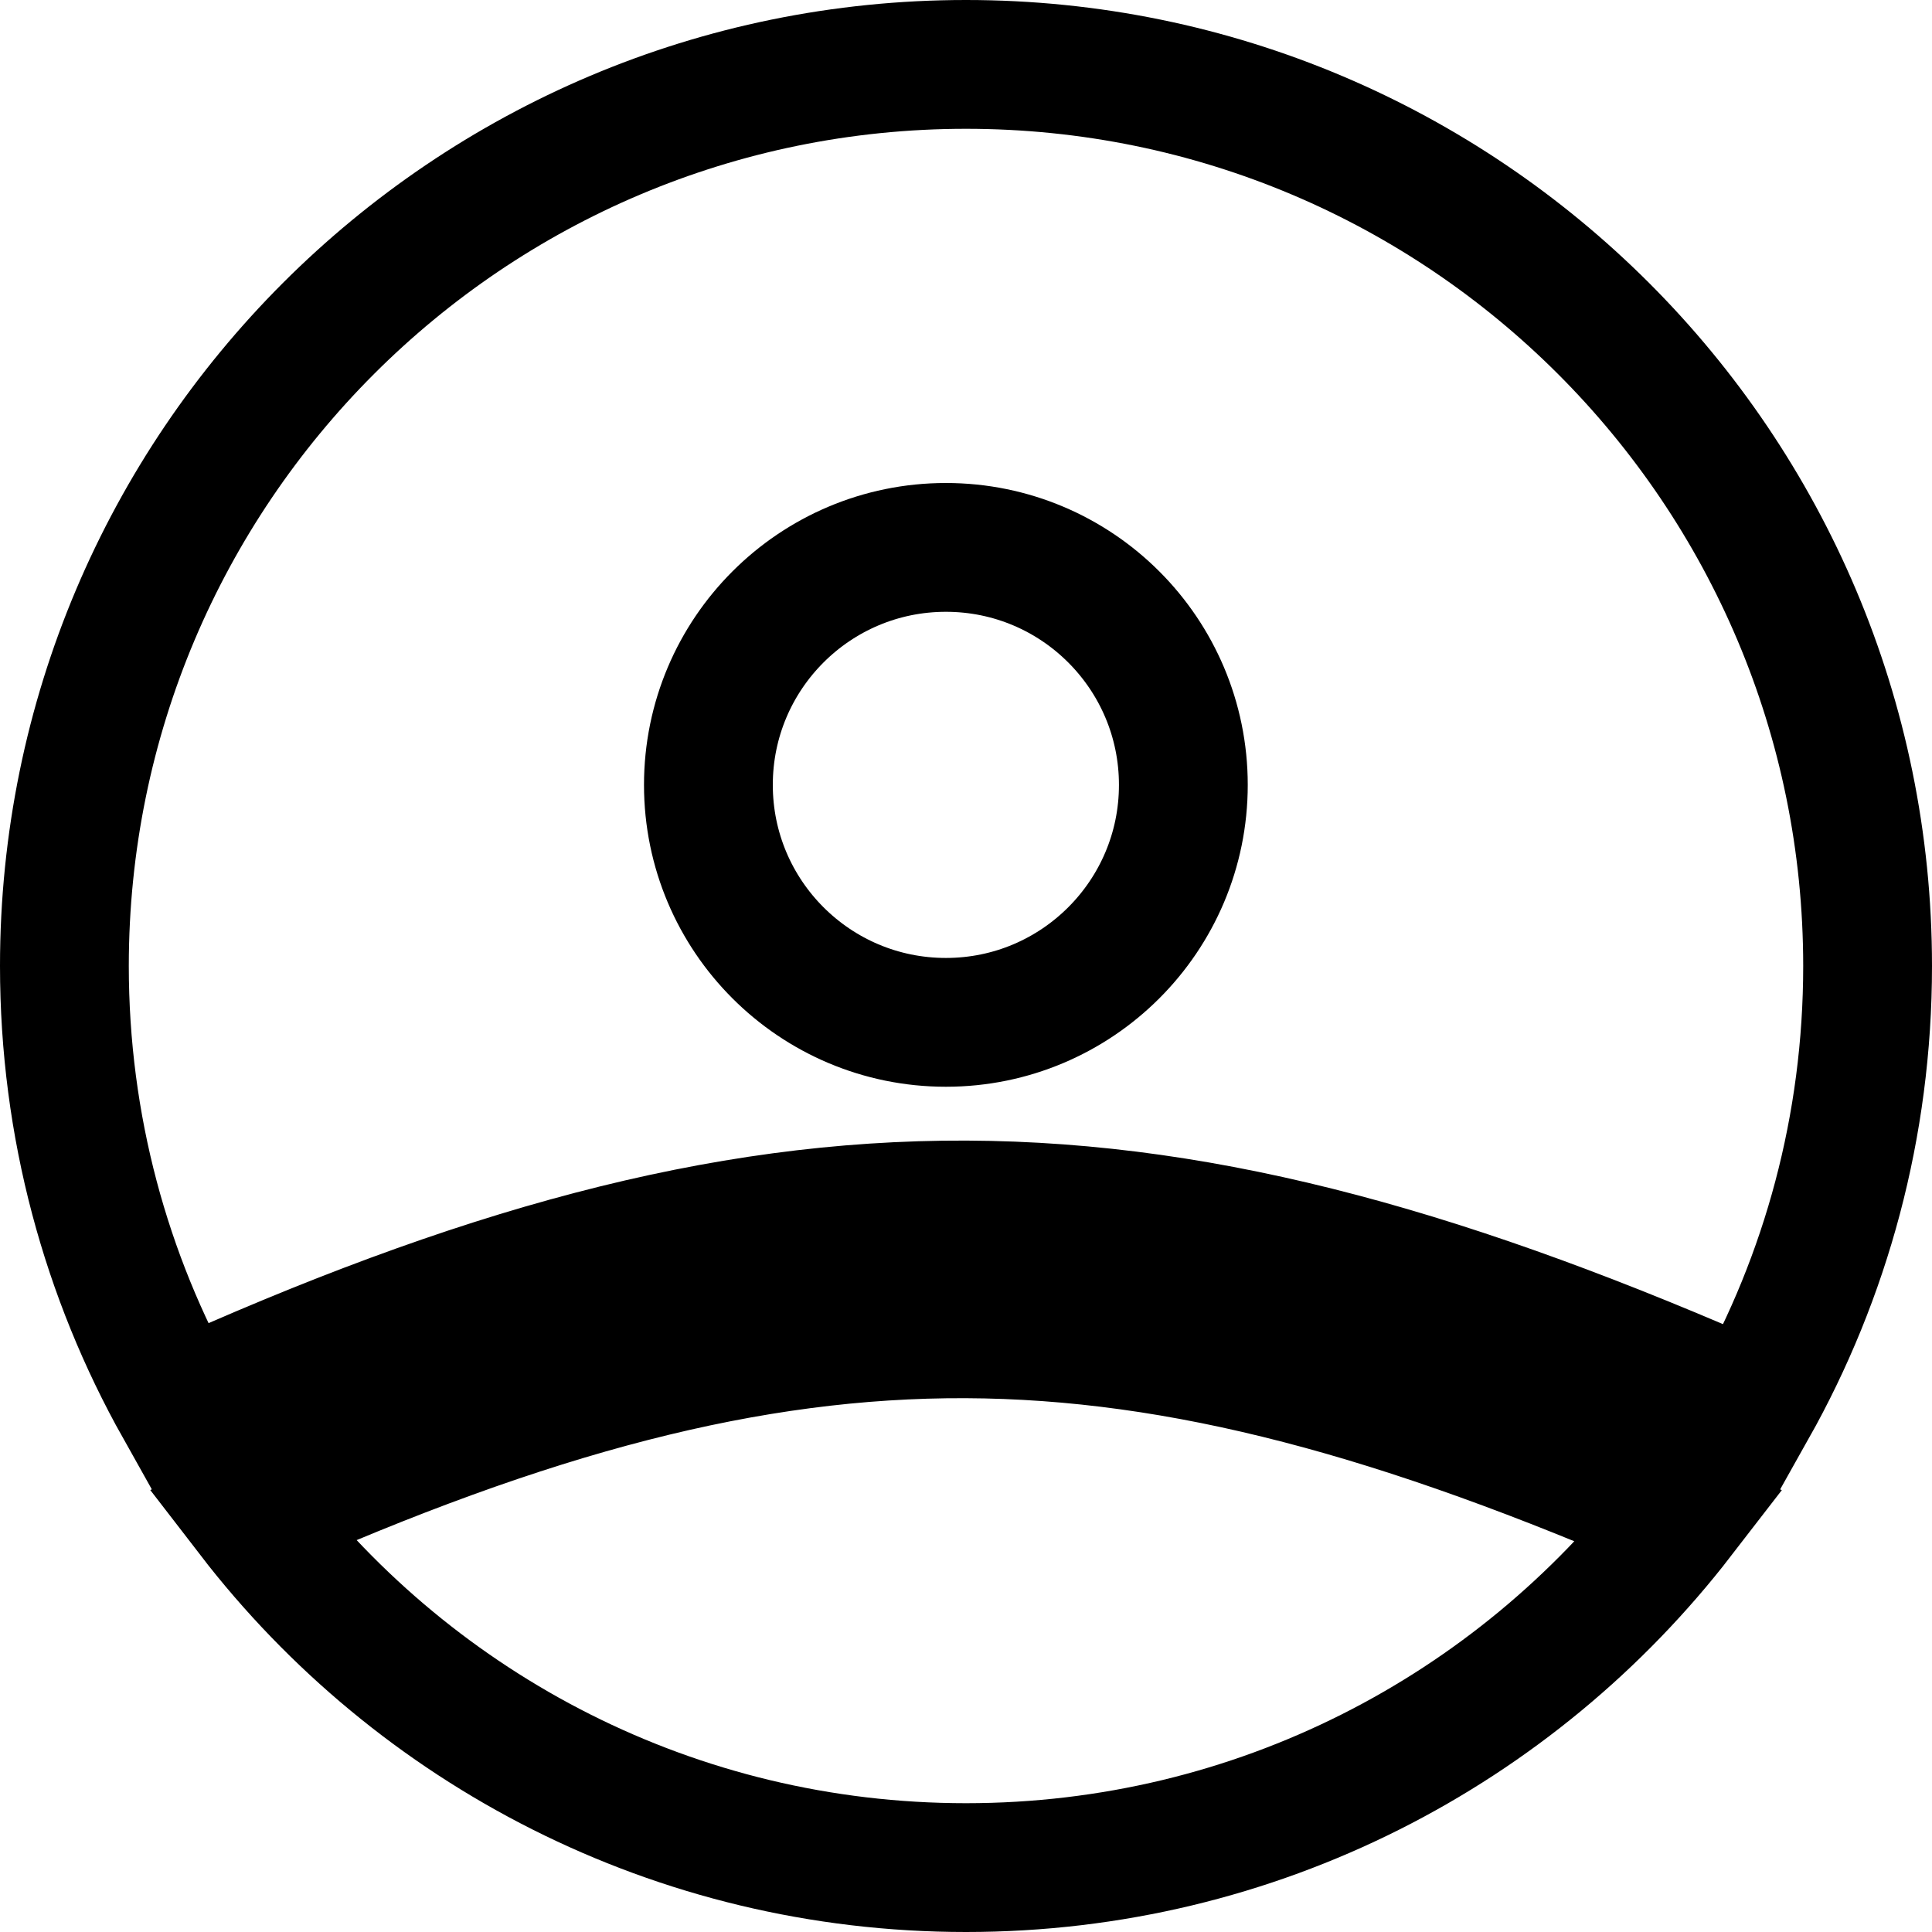
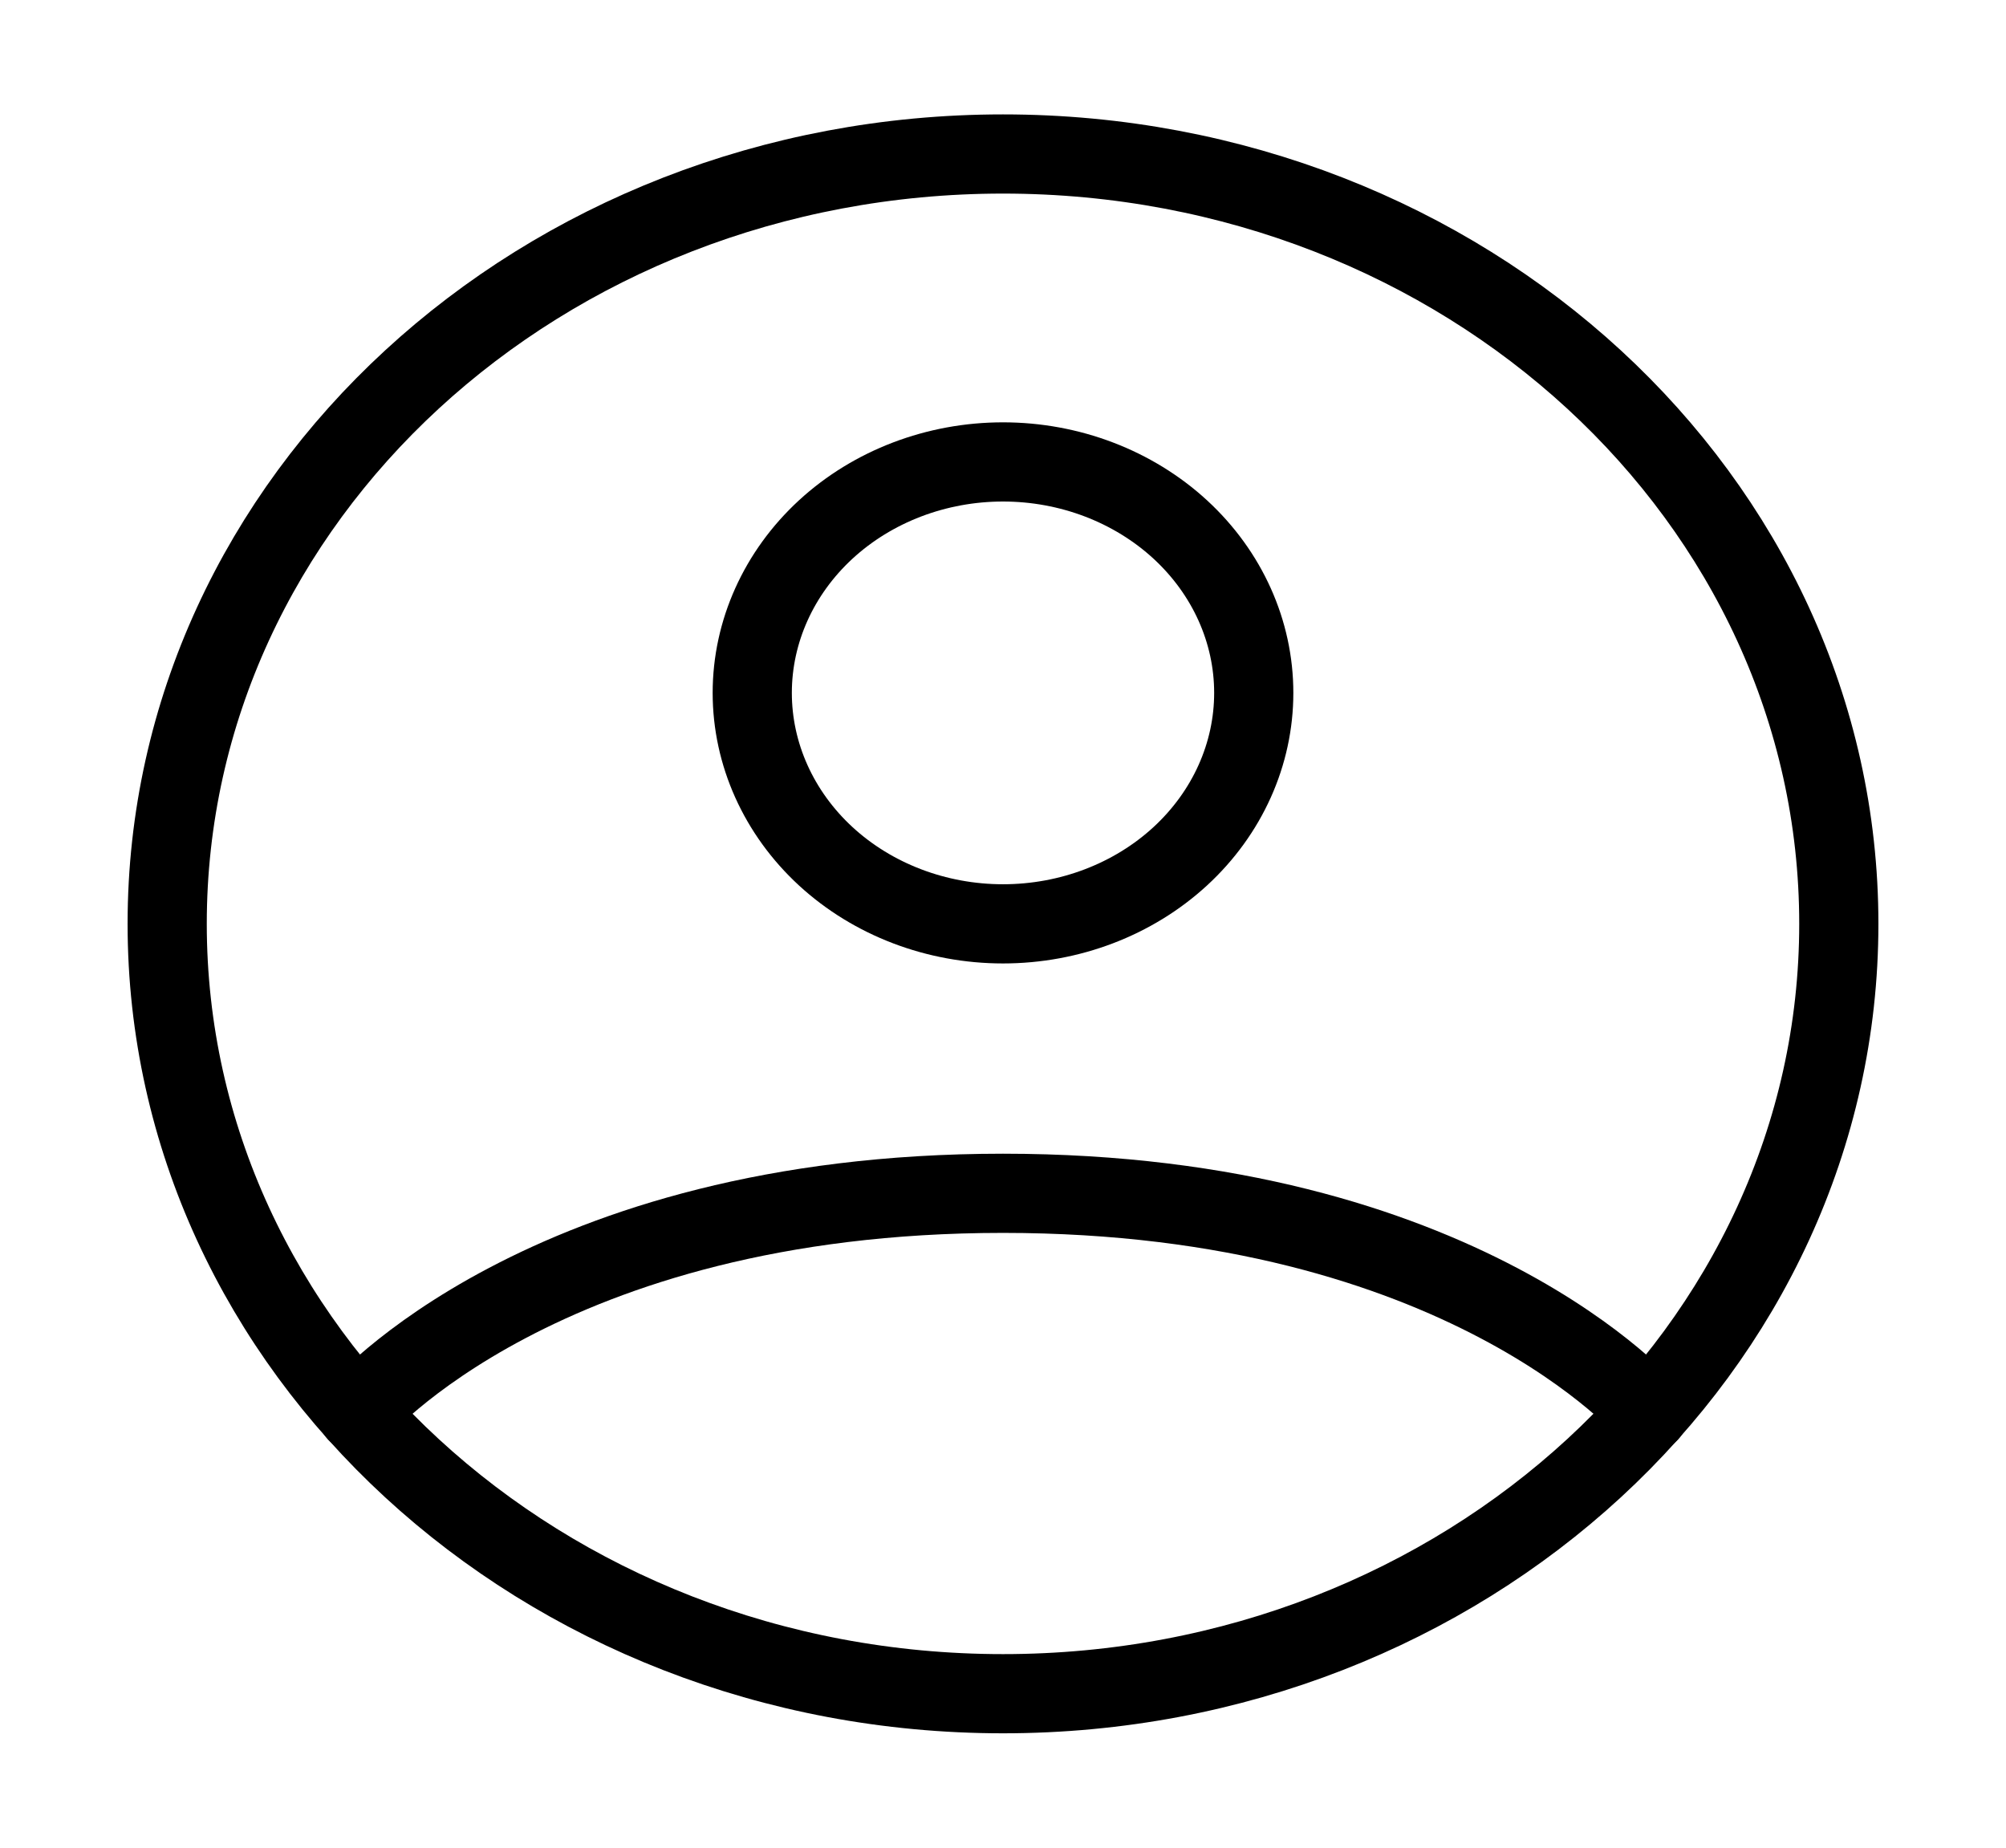
- <svg xmlns="http://www.w3.org/2000/svg" width="30" height="30" viewBox="0 0 30 30" fill="none">
-   <path d="M3.307 22.703C12.283 18.66 17.713 18.766 26.687 22.711M2.783 21.842C1.648 19.82 1 17.487 1 15C1 7.268 7.268 1 15 1C22.732 1 29 7.268 29 15C29 17.49 28.351 19.826 27.213 21.85C22.611 19.817 18.832 18.727 15.004 18.711C11.173 18.696 7.392 19.755 2.783 21.842ZM14.996 20.711C18.354 20.725 21.758 21.654 26.093 23.543C23.531 26.863 19.515 29 15 29C10.481 29 6.461 26.859 3.9 23.533C8.233 21.598 11.638 20.698 14.996 20.711Z" stroke="black" stroke-width="2" />
-   <path d="M18.375 12.188C18.375 14.224 16.724 15.875 14.688 15.875C12.651 15.875 11 14.224 11 12.188C11 10.151 12.651 8.5 14.688 8.5C16.724 8.5 18.375 10.151 18.375 12.188Z" stroke="black" stroke-width="2" />
+ <svg xmlns="http://www.w3.org/2000/svg" width="38" height="35" viewBox="0 0 38 35" fill="none">
+   <path d="M19 2.917C10.255 2.917 3.167 9.446 3.167 17.5C3.167 25.554 10.255 32.083 19 32.083C27.745 32.083 34.833 25.554 34.833 17.5C34.833 9.446 27.745 2.917 19 2.917Z" stroke="black" stroke-width="1.5" stroke-linecap="round" stroke-linejoin="round" />
+   <path d="M6.762 26.755C6.762 26.755 10.292 22.604 19 22.604C27.708 22.604 31.239 26.755 31.239 26.755M19 17.5C20.26 17.5 21.468 17.039 22.359 16.219C23.25 15.398 23.75 14.285 23.75 13.125C23.75 11.965 23.25 10.852 22.359 10.031C21.468 9.211 20.26 8.75 19 8.75C17.74 8.75 16.532 9.211 15.641 10.031C14.751 10.852 14.25 11.965 14.25 13.125C14.25 14.285 14.751 15.398 15.641 16.219C16.532 17.039 17.74 17.5 19 17.5Z" stroke="black" stroke-width="1.5" stroke-linecap="round" stroke-linejoin="round" />
</svg>
